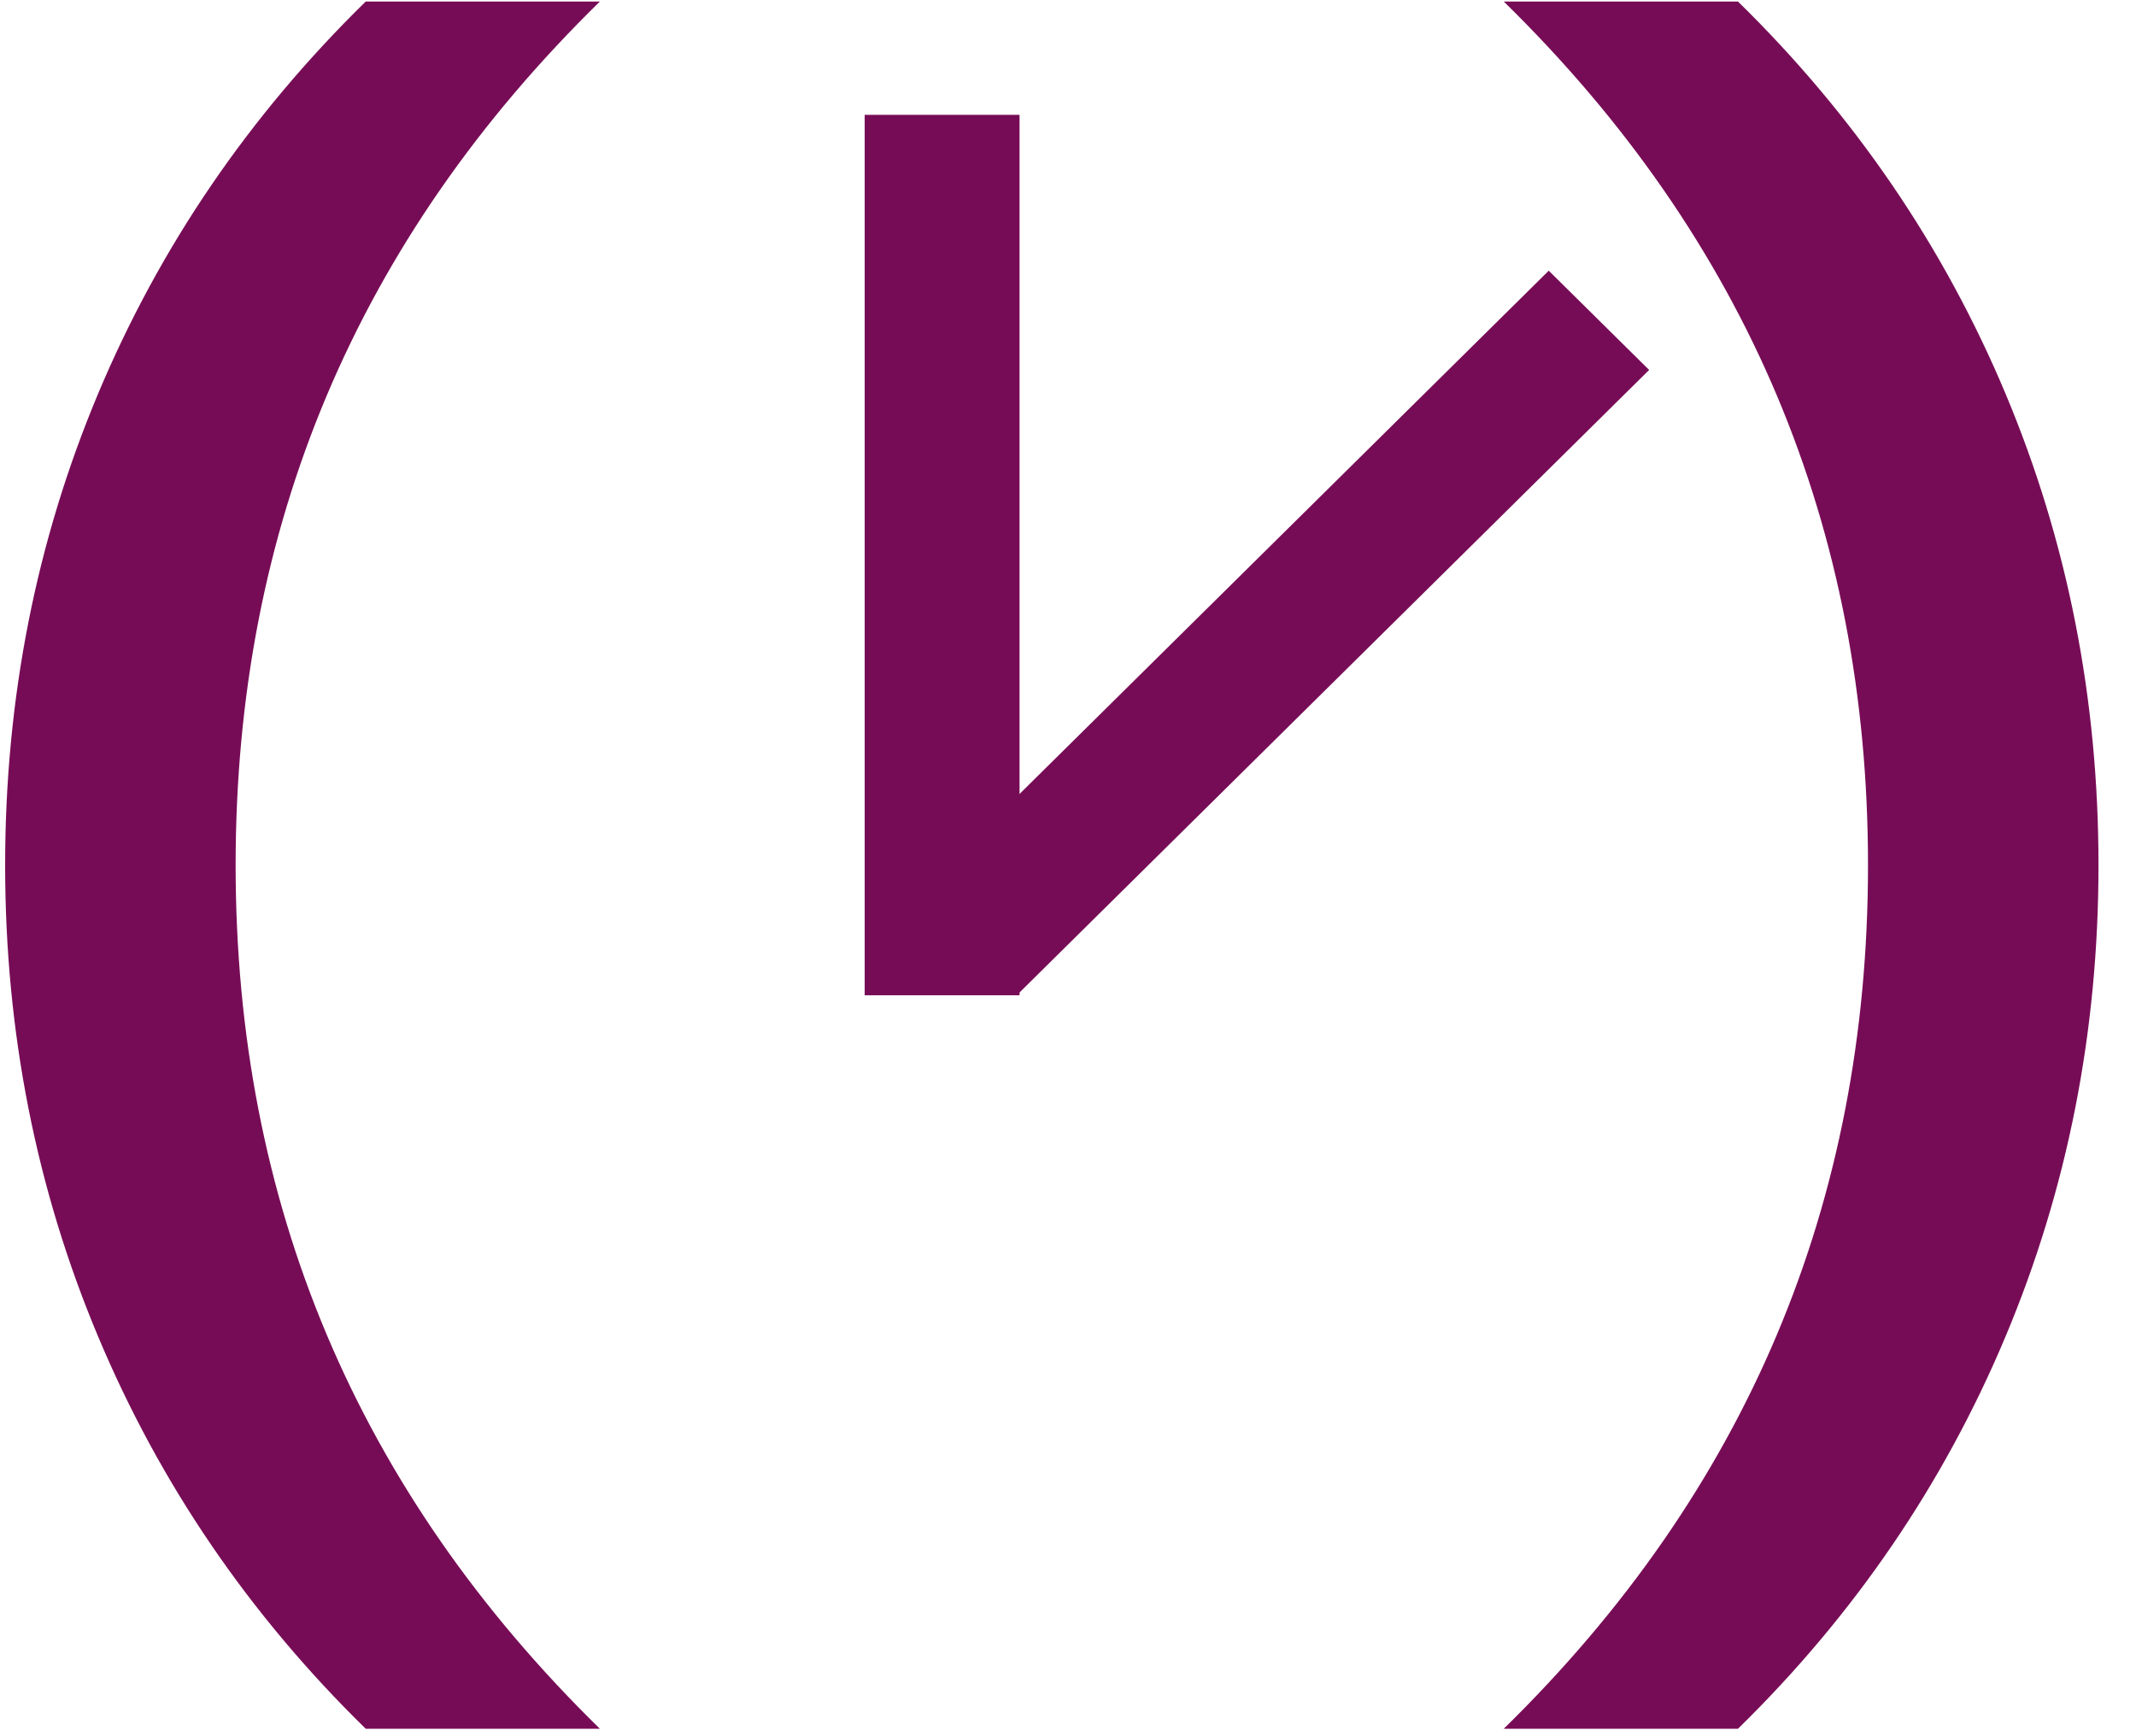
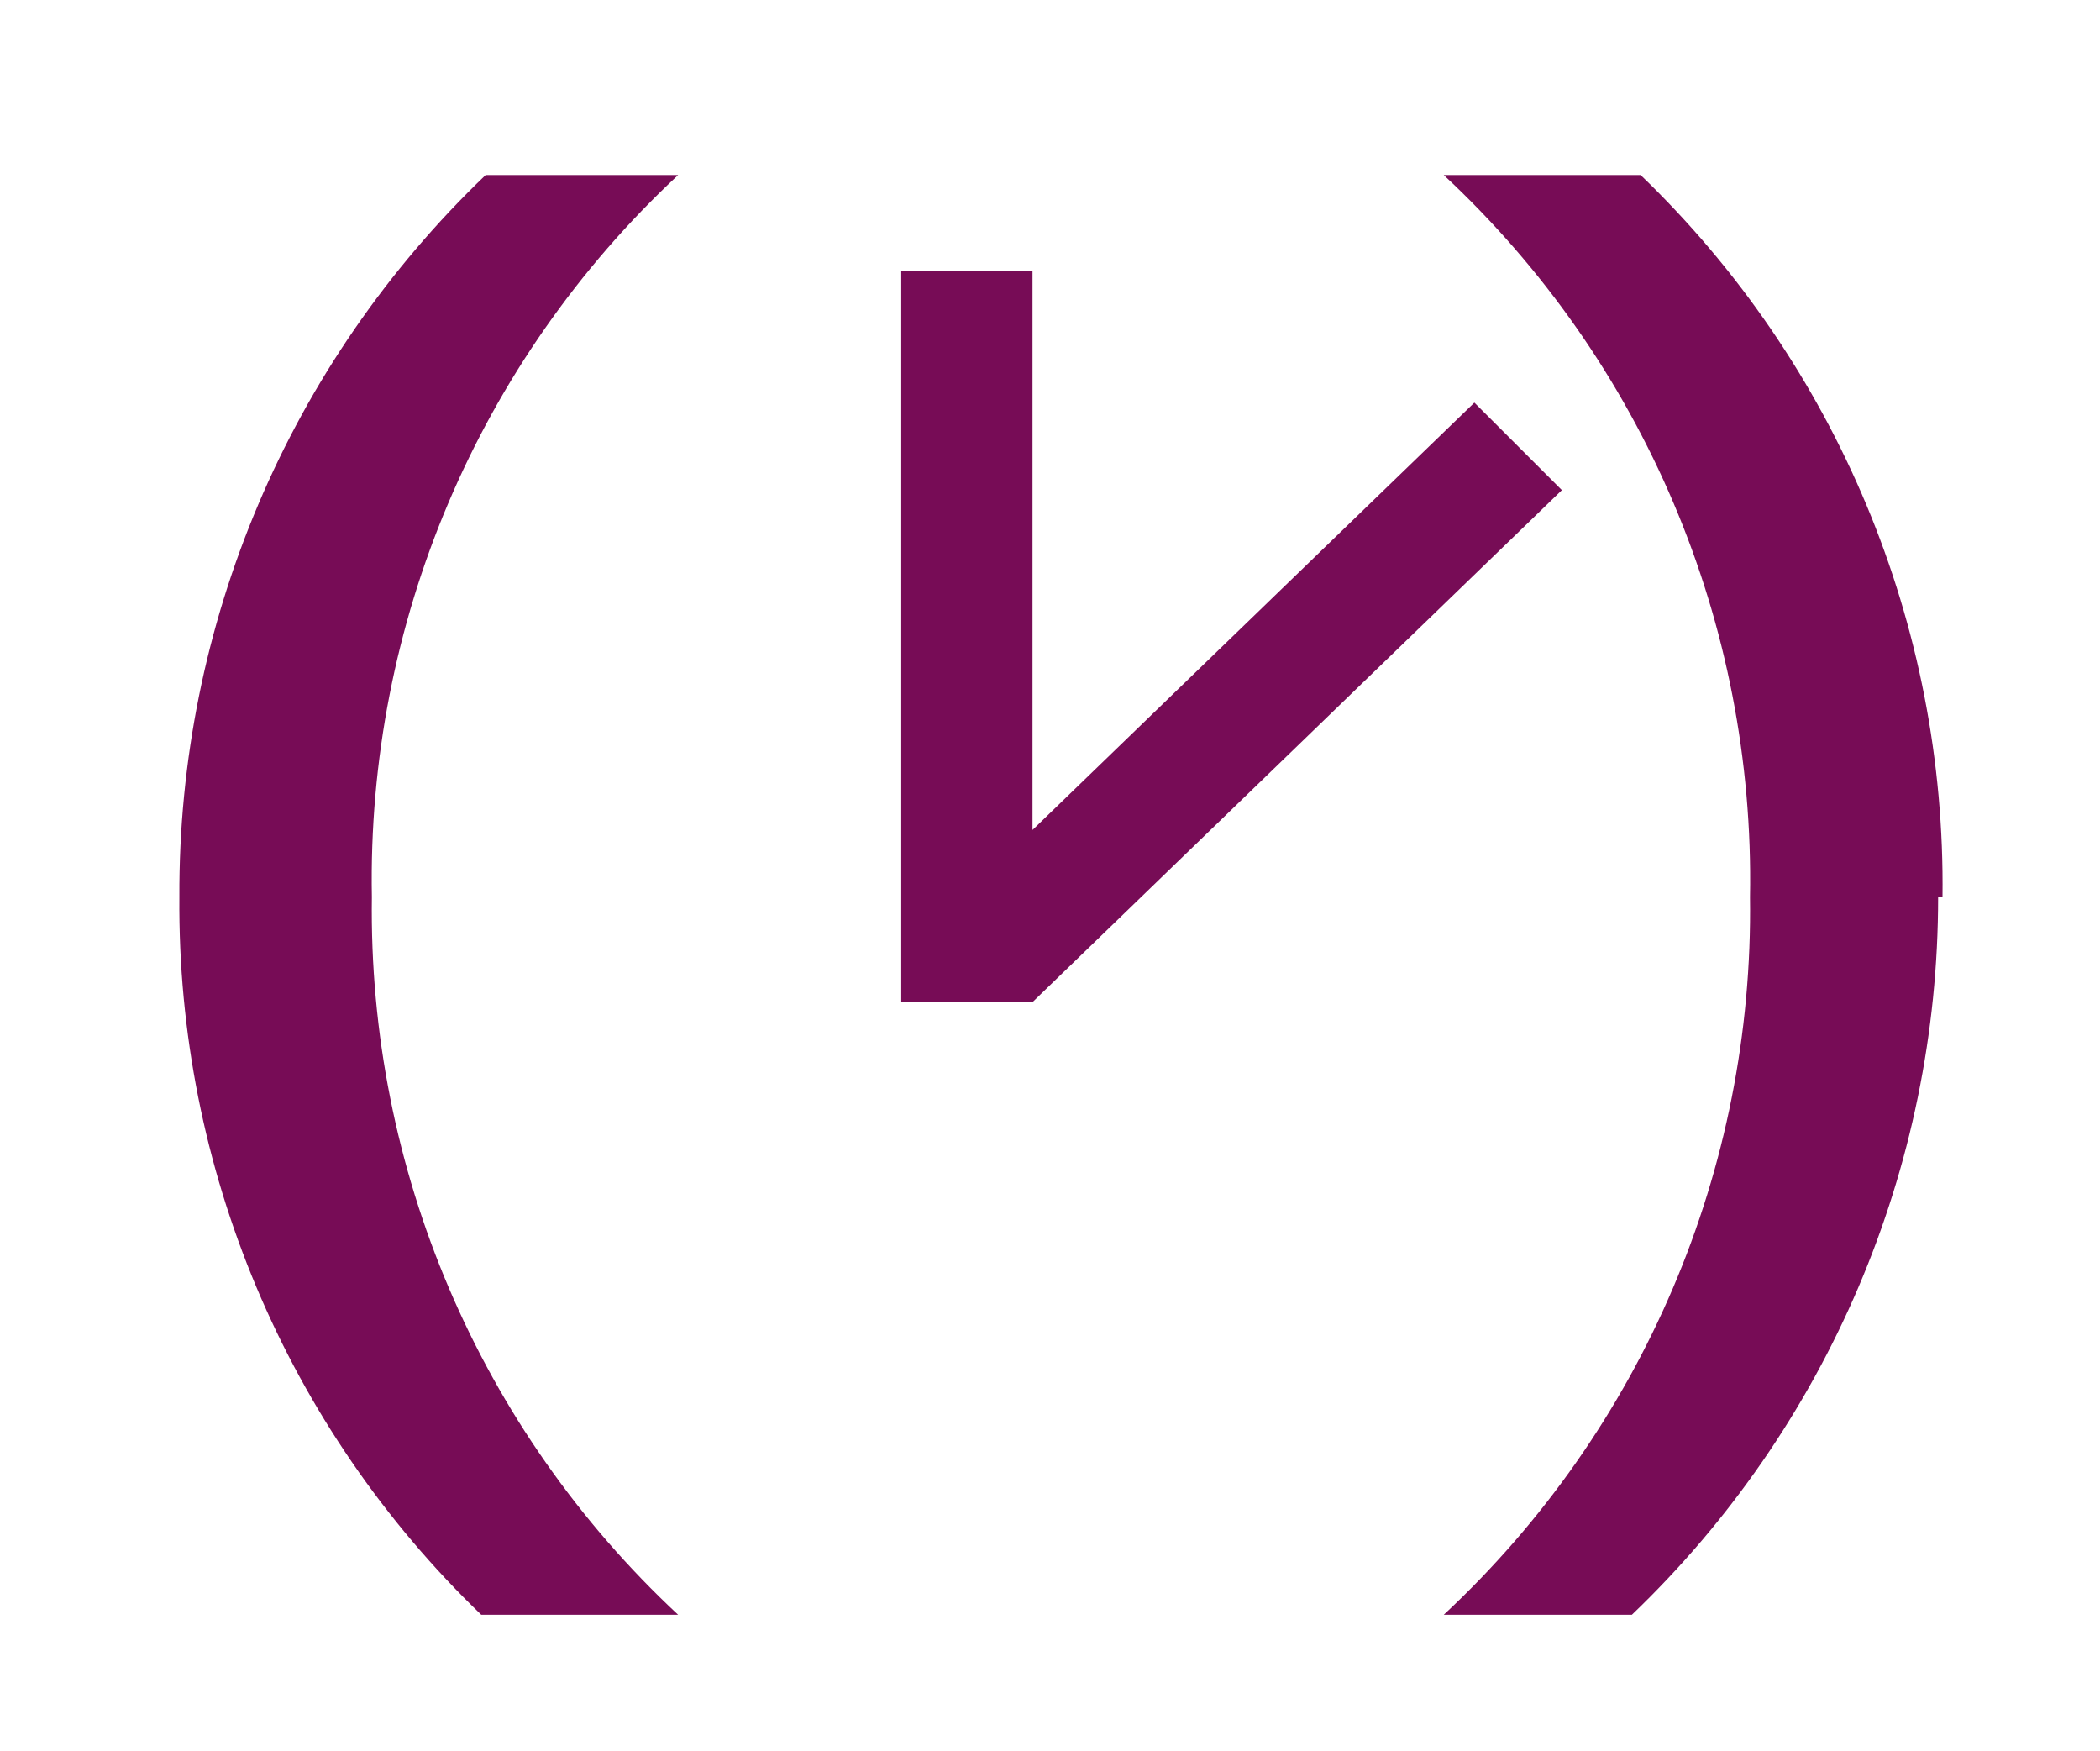
- <svg xmlns="http://www.w3.org/2000/svg" width="32px" height="26px" viewBox="0 0 32 26" version="1.1">
-   <defs />
-   <g id="Page-1" stroke="none" stroke-width="1" fill="none" fill-rule="evenodd">
-     <g id="date-fns-mini-logo" fill="#770C56">
-       <g id="Page-1">
-         <g id="logo">
-           <g id="Page-1">
-             <g id="Solid-logo">
-               <g id="White-logo">
-                 <path d="M0.077,12.962 C0.077,10.466 0.541,8.112 1.469,5.9 C2.397,3.689 3.734,1.73 5.479,0.023 L8.987,0.023 C5.349,3.583 3.53,7.896 3.53,12.962 C3.53,18.027 5.349,22.34 8.987,25.901 L5.479,25.901 C3.734,24.194 2.397,22.235 1.469,20.023 C0.541,17.812 0.077,15.458 0.077,12.962 L0.077,12.962 L0.077,12.962 L0.077,12.962 Z M31.438,12.962 C31.438,15.458 30.974,17.812 30.046,20.023 C29.118,22.235 27.781,24.194 26.037,25.901 L22.528,25.901 C26.166,22.34 27.985,18.027 27.985,12.962 C27.985,7.896 26.166,3.583 22.528,0.023 L26.037,0.023 C27.781,1.73 29.118,3.689 30.046,5.9 C30.974,8.112 31.438,10.466 31.438,12.962 L31.438,12.962 L31.438,12.962 L31.438,12.962 Z" id="Parans" />
-                 <g id="Hands" transform="translate(12.95408, 1.720588)">
-                   <rect id="Hand" x="0" y="0" width="2.32" height="13.191" />
-                   <polygon id="Hand" points="2.319 13.15 0.815 11.663 10.248 2.335 11.752 3.822 2.319 13.15" />
-                 </g>
-               </g>
-             </g>
-           </g>
-         </g>
-       </g>
-     </g>
+ <svg xmlns="http://www.w3.org/2000/svg" viewBox="-4 -4 48 40">
+   <g fill="#770C56" fill-rule="nonzero">
+     <path d="M.1 16.5A22.7 22.7 0 017.1 0h4.4a22 22 0 00-7 16.5 22 22 0 007 16.4H7A22.5 22.5 0 01.1 16.5zm40.2 0a22.7 22.7 0 01-7 16.4H29a22 22 0 007-16.4 22 22 0 00-7-16.5h4.5a22.5 22.5 0 016.9 16.5z" fill-rule="nonzero" />
+     <path d="M16.6 2.2h3v16.7h-3z M19.6 18.9l-2-2L29.7 5.2l2 2z" />
  </g>
</svg>
